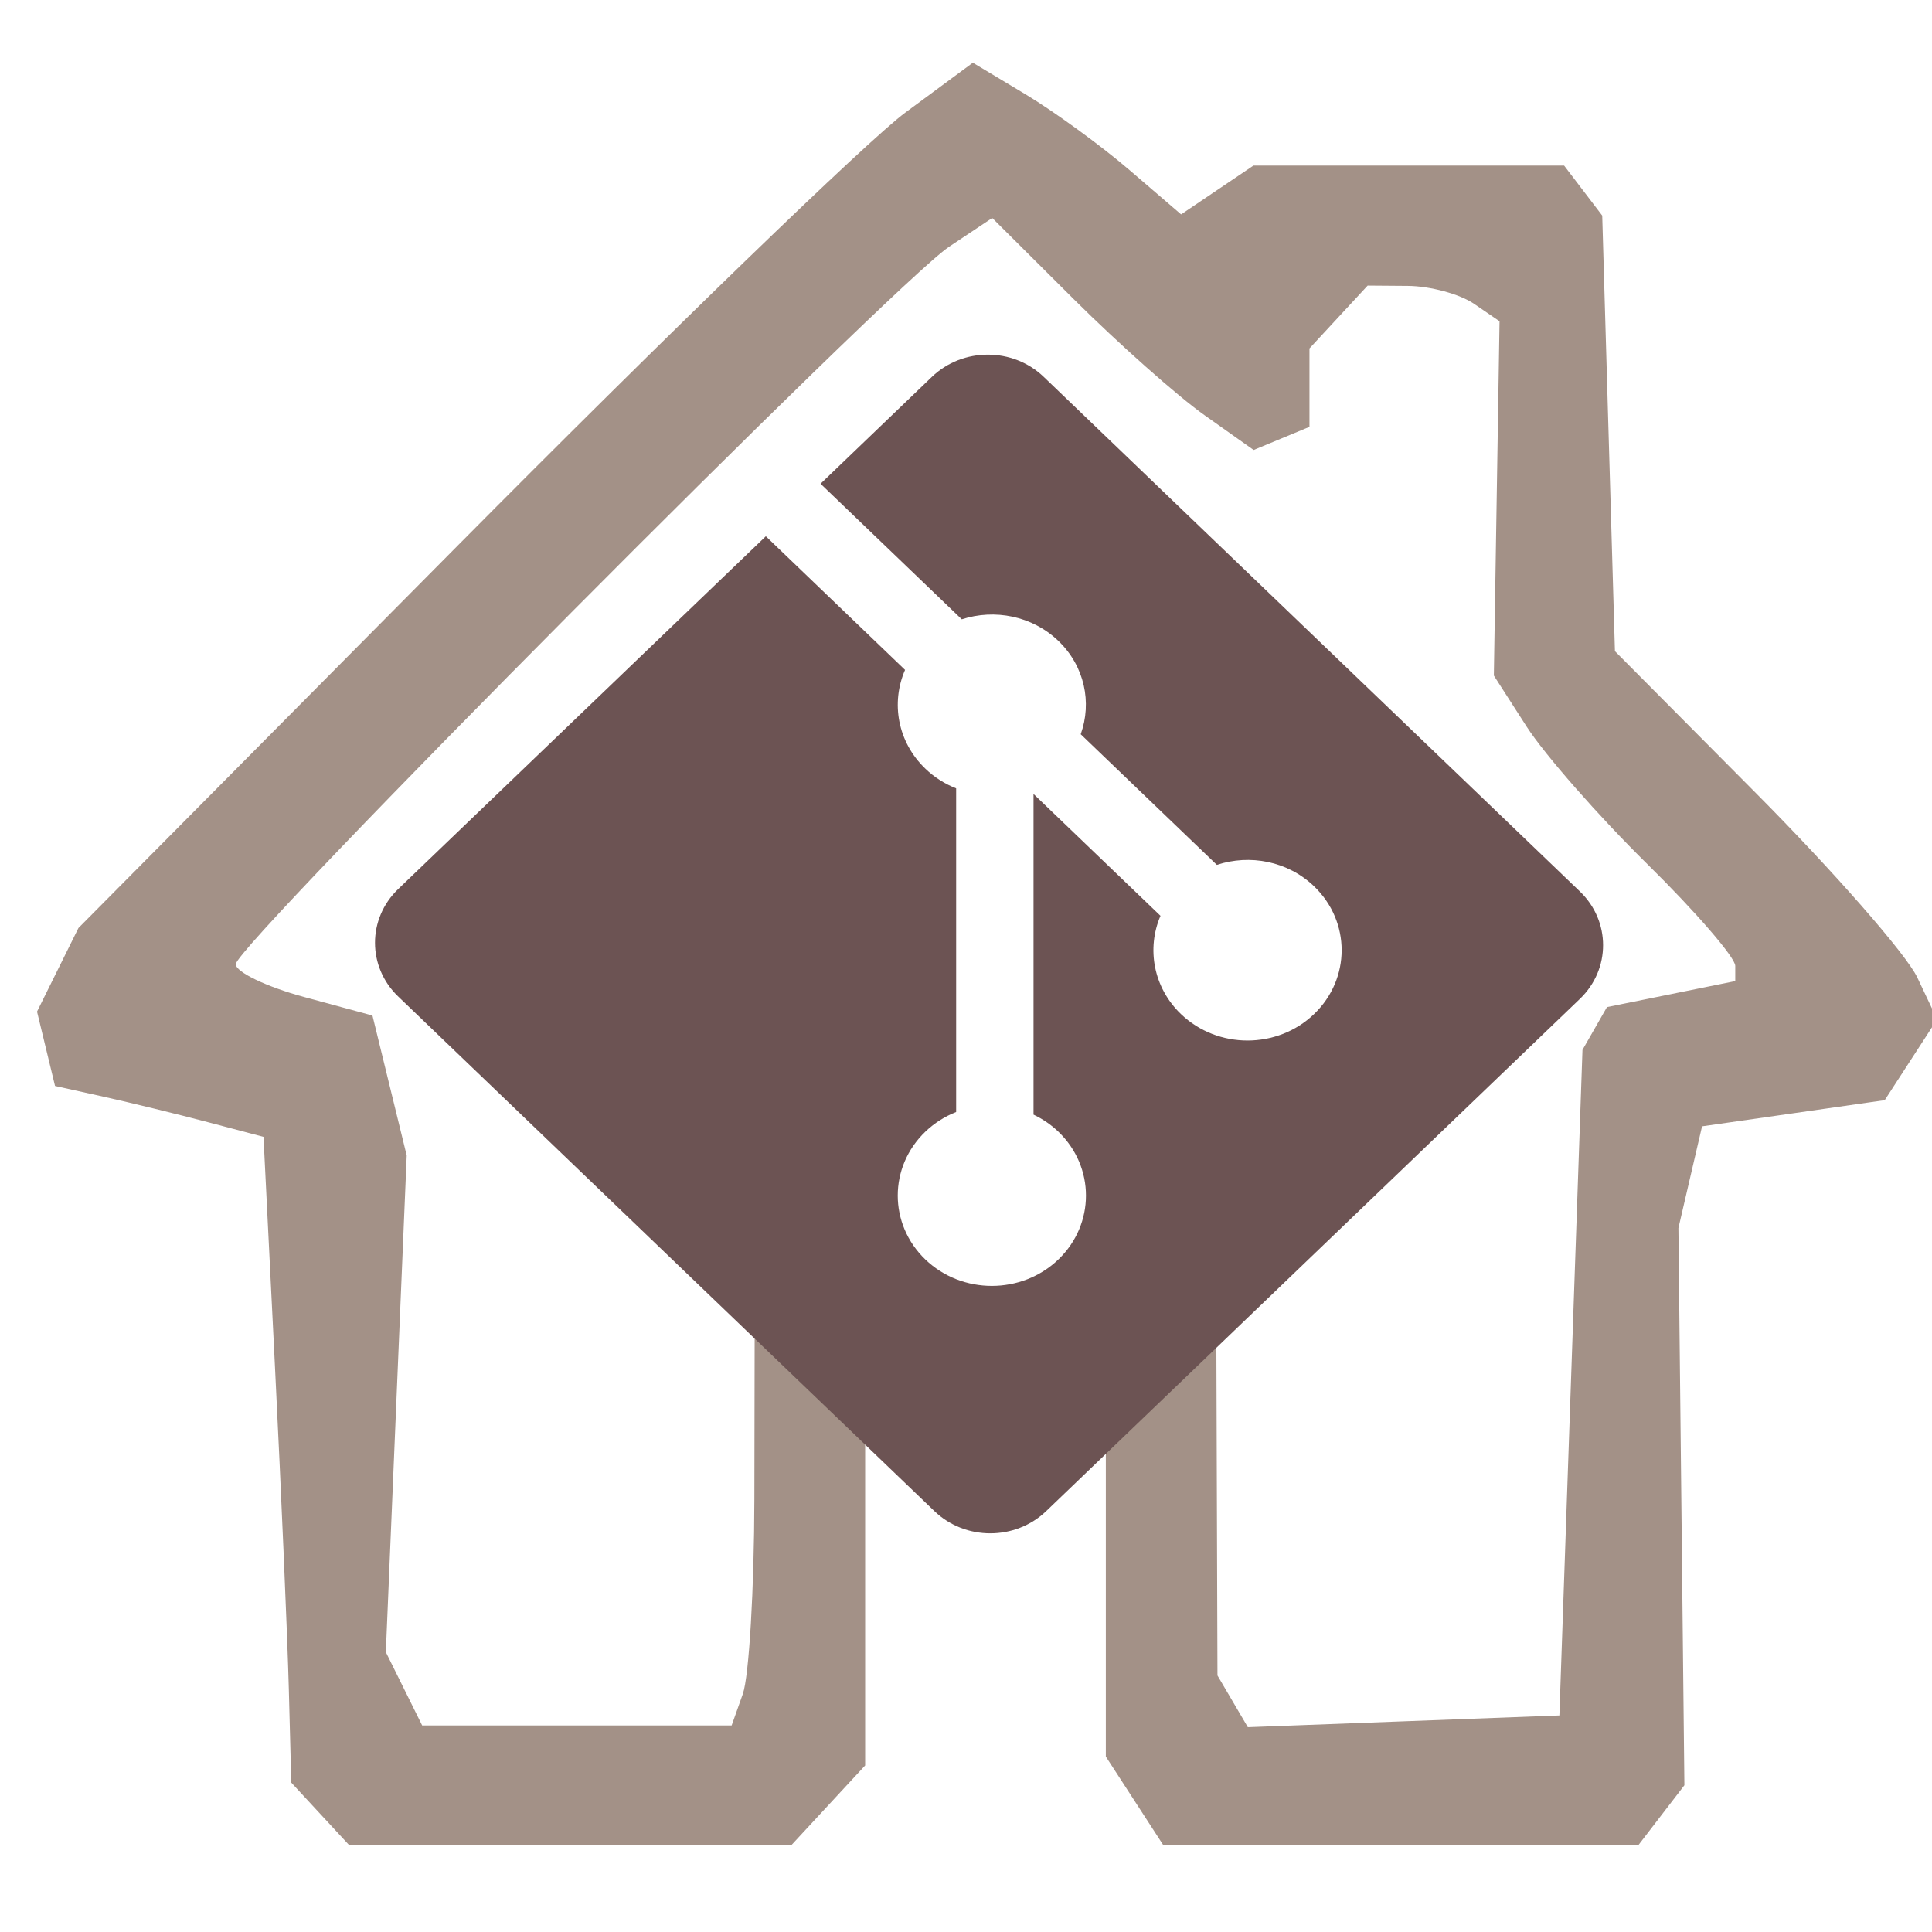
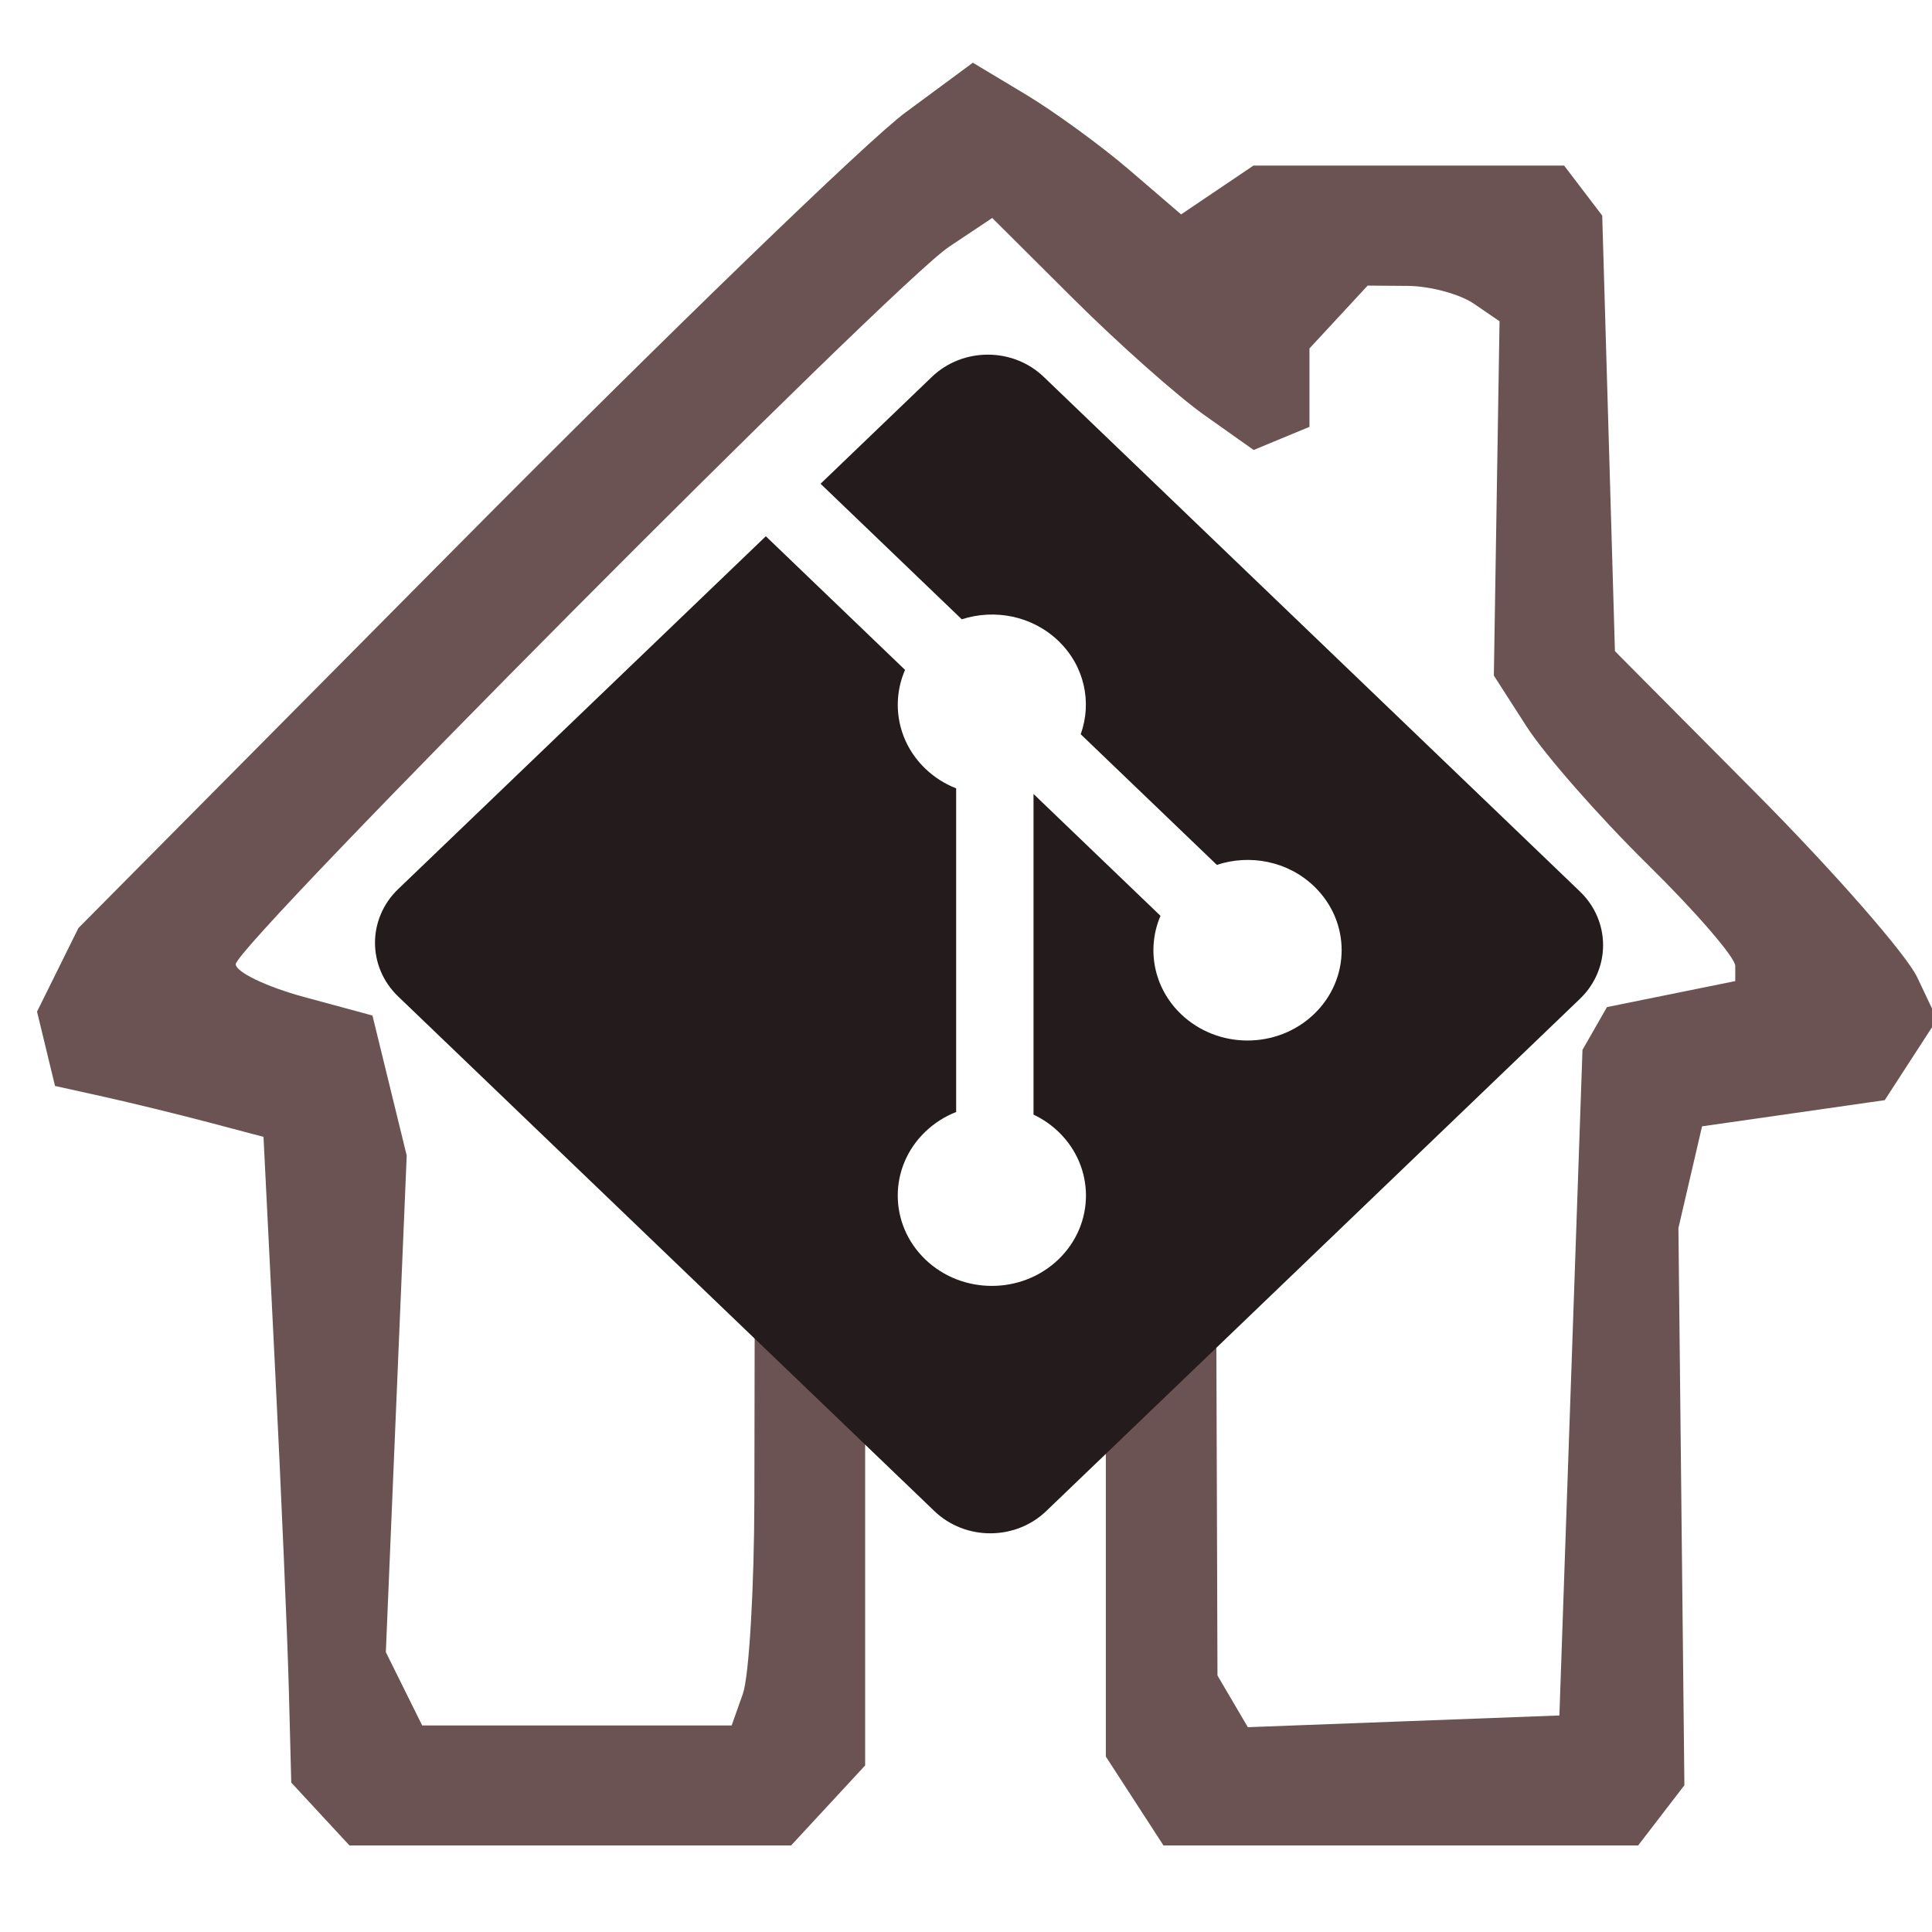
<svg xmlns="http://www.w3.org/2000/svg" xmlns:xlink="http://www.w3.org/1999/xlink" width="256" height="256" id="svg2183" version="1.0">
  <defs id="defs2185">
    <linearGradient id="linearGradient3145">
      <stop style="stop-color:#f03300;stop-opacity:0.83;" offset="0" id="stop3147" />
      <stop style="stop-color:#910000;stop-opacity:1;" offset="1" id="stop3149" />
    </linearGradient>
    <radialGradient xlink:href="#linearGradient3145" id="radialGradient3151" cx="47.5" cy="211.141" fx="47.5" fy="211.141" r="47.5" gradientTransform="matrix(1.666219,0,0,1.666219,0.8546043,-175.8065)" gradientUnits="userSpaceOnUse" />
  </defs>
  <g id="layer1">
-     <path style="fill:#a39187;fill-opacity:1" d="m 42.449,240.367 -3.855,-4.164 -0.323,-12.398 c -0.178,-6.819 -1.005,-26.07 -1.84,-42.781 L 34.915,150.64 27.556,148.696 C 23.508,147.627 17.293,146.109 13.744,145.323 l -6.453,-1.429 -1.192,-4.926 -1.192,-4.926 2.743,-5.537 2.743,-5.537 50.283,-50.701 C 88.331,44.383 114.998,18.584 119.934,14.938 l 8.976,-6.63 6.969,4.185 c 3.833,2.302 10.041,6.824 13.796,10.05 l 6.827,5.865 4.792,-3.233 4.792,-3.233 20.584,0 20.584,0 2.525,3.312 2.524,3.312 0.842,28.859 0.842,28.859 18.715,18.839 c 10.293,10.361 19.9,21.337 21.347,24.391 l 2.632,5.553 -3.472,5.355 -3.472,5.355 -12.103,1.734 -12.103,1.734 -1.566,6.741 -1.566,6.741 0.396,36.915 0.396,36.915 -3.063,3.986 -3.063,3.986 -31.45,0 -31.45,0 -3.819,-5.889 -3.819,-5.889 0,-21.745 0,-21.745 -3.855,-4.164 -3.855,-4.164 -8.235,5.657 -8.235,-5.657 -3.855,4.164 -3.855,4.164 0,22.335 0,22.335 -4.906,5.3 -4.906,5.3 -29.261,0 -29.261,0 z m 55.982,-15.927 c 0.819,-2.305 1.506,-13.932 1.527,-25.836 l 0.038,-21.645 1.802,-2.916 c 0.991,-1.604 11.84,14.256 13.846,11.523 l 7.415,-4.589 8.039,5.657 6.496,-5.657 5.358,3.047 c 2.947,1.676 5.655,1.787 15.903,-7.923 l 2.316,0.859 0.075,22.524 0.075,22.524 2.012,3.427 2.012,3.427 20.641,-0.777 20.641,-0.777 1.53,-44.097 1.53,-44.097 1.622,-2.835 1.622,-2.835 8.5,-1.722 8.5,-1.722 0,-2.017 c 0,-1.11 -5.243,-7.177 -11.652,-13.483 -6.409,-6.306 -13.606,-14.507 -15.994,-18.224 l -4.342,-6.759 0.377,-23.474 0.377,-23.474 -3.394,-2.322 c -1.867,-1.277 -5.799,-2.34 -8.738,-2.363 l -5.344,-0.041 -3.855,4.164 -3.855,4.164 0,5.194 0,5.194 -3.698,1.533 -3.698,1.533 -6.515,-4.612 c -3.583,-2.536 -11.377,-9.453 -17.32,-15.37 l -10.804,-10.758 -5.723,3.816 c -7.381,4.922 -94.516,92.556 -94.516,95.058 0,1.042 4.076,2.999 9.058,4.349 l 9.058,2.455 2.269,9.275 2.269,9.275 -1.383,32.9 -1.383,32.9 2.408,4.861 2.408,4.861 20.502,0 20.502,0 1.489,-4.192 z" id="path3036" />
-     <g transform="matrix(1.770911,0,0,1.699693,45.16604,42.64521)" id="g3" style="fill:#6c5353">
-       <path style="fill:#6c5353" d="M 92.71,44.408 52.591,4.291 c -2.31,-2.311 -6.057,-2.311 -8.369,0 l -8.33,8.332 10.567,10.567 c 2.456,-0.83 5.272,-0.273 7.229,1.685 1.969,1.97 2.521,4.81 1.67,7.275 l 10.186,10.185 c 2.465,-0.85 5.307,-0.3 7.275,1.671 2.75,2.75 2.75,7.206 0,9.958 -2.752,2.751 -7.208,2.751 -9.961,0 -2.068,-2.07 -2.58,-5.11 -1.531,-7.658 l -9.5,-9.499 v 24.997 c 0.67,0.332 1.303,0.774 1.861,1.332 2.75,2.75 2.75,7.206 0,9.959 -2.75,2.749 -7.209,2.749 -9.957,0 -2.75,-2.754 -2.75,-7.21 0,-9.959 0.68,-0.679 1.467,-1.193 2.307,-1.537 v -25.23 c -0.84,-0.344 -1.625,-0.853 -2.307,-1.537 -2.083,-2.082 -2.584,-5.14 -1.516,-7.698 L 31.798,16.715 4.288,44.222 c -2.311,2.313 -2.311,6.06 0,8.371 l 40.121,40.118 c 2.31,2.311 6.056,2.311 8.369,0 L 92.71,52.779 c 2.311,-2.311 2.311,-6.06 0,-8.371 z" id="path5" />
+     <path style="fill:#6c5353;fill-opacity:1" d="m 42.449,240.367 -3.855,-4.164 -0.323,-12.398 c -0.178,-6.819 -1.005,-26.07 -1.84,-42.781 L 34.915,150.64 27.556,148.696 C 23.508,147.627 17.293,146.109 13.744,145.323 l -6.453,-1.429 -1.192,-4.926 -1.192,-4.926 2.743,-5.537 2.743,-5.537 50.283,-50.701 C 88.331,44.383 114.998,18.584 119.934,14.938 l 8.976,-6.63 6.969,4.185 c 3.833,2.302 10.041,6.824 13.796,10.05 l 6.827,5.865 4.792,-3.233 4.792,-3.233 20.584,0 20.584,0 2.525,3.312 2.524,3.312 0.842,28.859 0.842,28.859 18.715,18.839 c 10.293,10.361 19.9,21.337 21.347,24.391 l 2.632,5.553 -3.472,5.355 -3.472,5.355 -12.103,1.734 -12.103,1.734 -1.566,6.741 -1.566,6.741 0.396,36.915 0.396,36.915 -3.063,3.986 -3.063,3.986 -31.45,0 -31.45,0 -3.819,-5.889 -3.819,-5.889 0,-21.745 0,-21.745 -3.855,-4.164 -3.855,-4.164 -8.235,5.657 -8.235,-5.657 -3.855,4.164 -3.855,4.164 0,22.335 0,22.335 -4.906,5.3 -4.906,5.3 -29.261,0 -29.261,0 z m 55.982,-15.927 c 0.819,-2.305 1.506,-13.932 1.527,-25.836 l 0.038,-21.645 1.802,-2.916 c 0.991,-1.604 11.84,14.256 13.846,11.523 l 7.415,-4.589 8.039,5.657 6.496,-5.657 5.358,3.047 c 2.947,1.676 5.655,1.787 15.903,-7.923 l 2.316,0.859 0.075,22.524 0.075,22.524 2.012,3.427 2.012,3.427 20.641,-0.777 20.641,-0.777 1.53,-44.097 1.53,-44.097 1.622,-2.835 1.622,-2.835 8.5,-1.722 8.5,-1.722 0,-2.017 c 0,-1.11 -5.243,-7.177 -11.652,-13.483 -6.409,-6.306 -13.606,-14.507 -15.994,-18.224 l -4.342,-6.759 0.377,-23.474 0.377,-23.474 -3.394,-2.322 c -1.867,-1.277 -5.799,-2.34 -8.738,-2.363 l -5.344,-0.041 -3.855,4.164 -3.855,4.164 0,5.194 0,5.194 -3.698,1.533 -3.698,1.533 -6.515,-4.612 c -3.583,-2.536 -11.377,-9.453 -17.32,-15.37 l -10.804,-10.758 -5.723,3.816 c -7.381,4.922 -94.516,92.556 -94.516,95.058 0,1.042 4.076,2.999 9.058,4.349 l 9.058,2.455 2.269,9.275 2.269,9.275 -1.383,32.9 -1.383,32.9 2.408,4.861 2.408,4.861 20.502,0 20.502,0 1.489,-4.192 z" id="path3036" />
+     <g transform="matrix(1.770911,0,0,1.699693,45.16604,42.64521)" id="g3" style="fill:#241c1c">
+       <path style="fill:#241c1c" d="M 92.71,44.408 52.591,4.291 c -2.31,-2.311 -6.057,-2.311 -8.369,0 l -8.33,8.332 10.567,10.567 c 2.456,-0.83 5.272,-0.273 7.229,1.685 1.969,1.97 2.521,4.81 1.67,7.275 l 10.186,10.185 c 2.465,-0.85 5.307,-0.3 7.275,1.671 2.75,2.75 2.75,7.206 0,9.958 -2.752,2.751 -7.208,2.751 -9.961,0 -2.068,-2.07 -2.58,-5.11 -1.531,-7.658 l -9.5,-9.499 v 24.997 c 0.67,0.332 1.303,0.774 1.861,1.332 2.75,2.75 2.75,7.206 0,9.959 -2.75,2.749 -7.209,2.749 -9.957,0 -2.75,-2.754 -2.75,-7.21 0,-9.959 0.68,-0.679 1.467,-1.193 2.307,-1.537 v -25.23 c -0.84,-0.344 -1.625,-0.853 -2.307,-1.537 -2.083,-2.082 -2.584,-5.14 -1.516,-7.698 L 31.798,16.715 4.288,44.222 c -2.311,2.313 -2.311,6.06 0,8.371 l 40.121,40.118 c 2.31,2.311 6.056,2.311 8.369,0 L 92.71,52.779 c 2.311,-2.311 2.311,-6.06 0,-8.371 z" id="path5" />
    </g>
  </g>
</svg>
